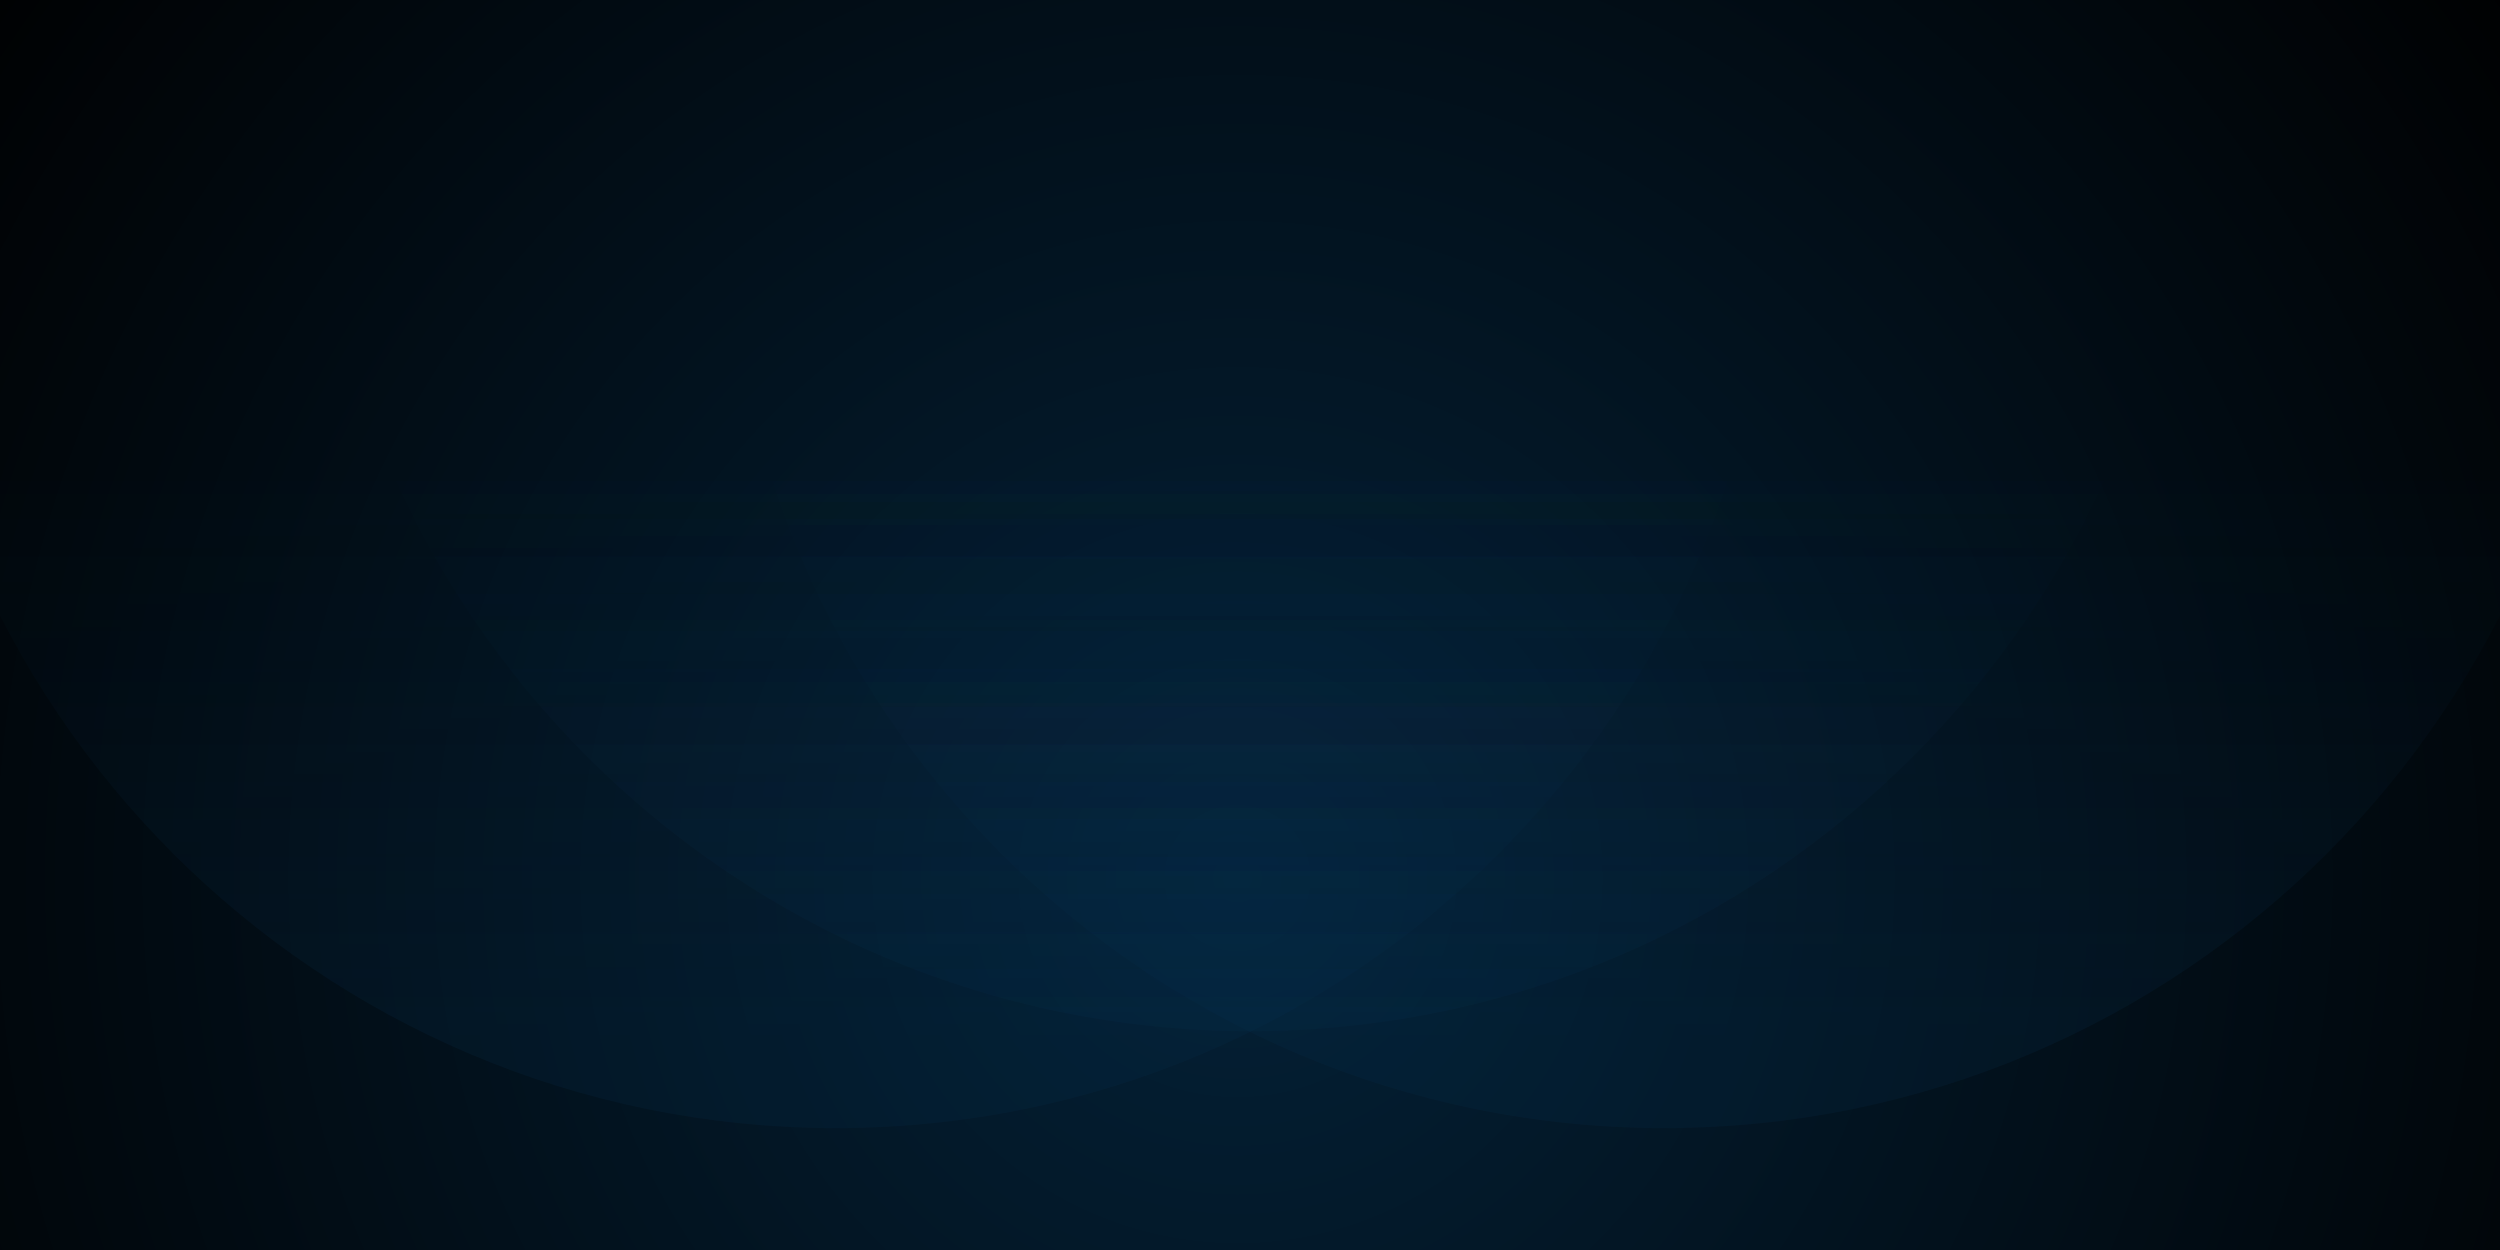
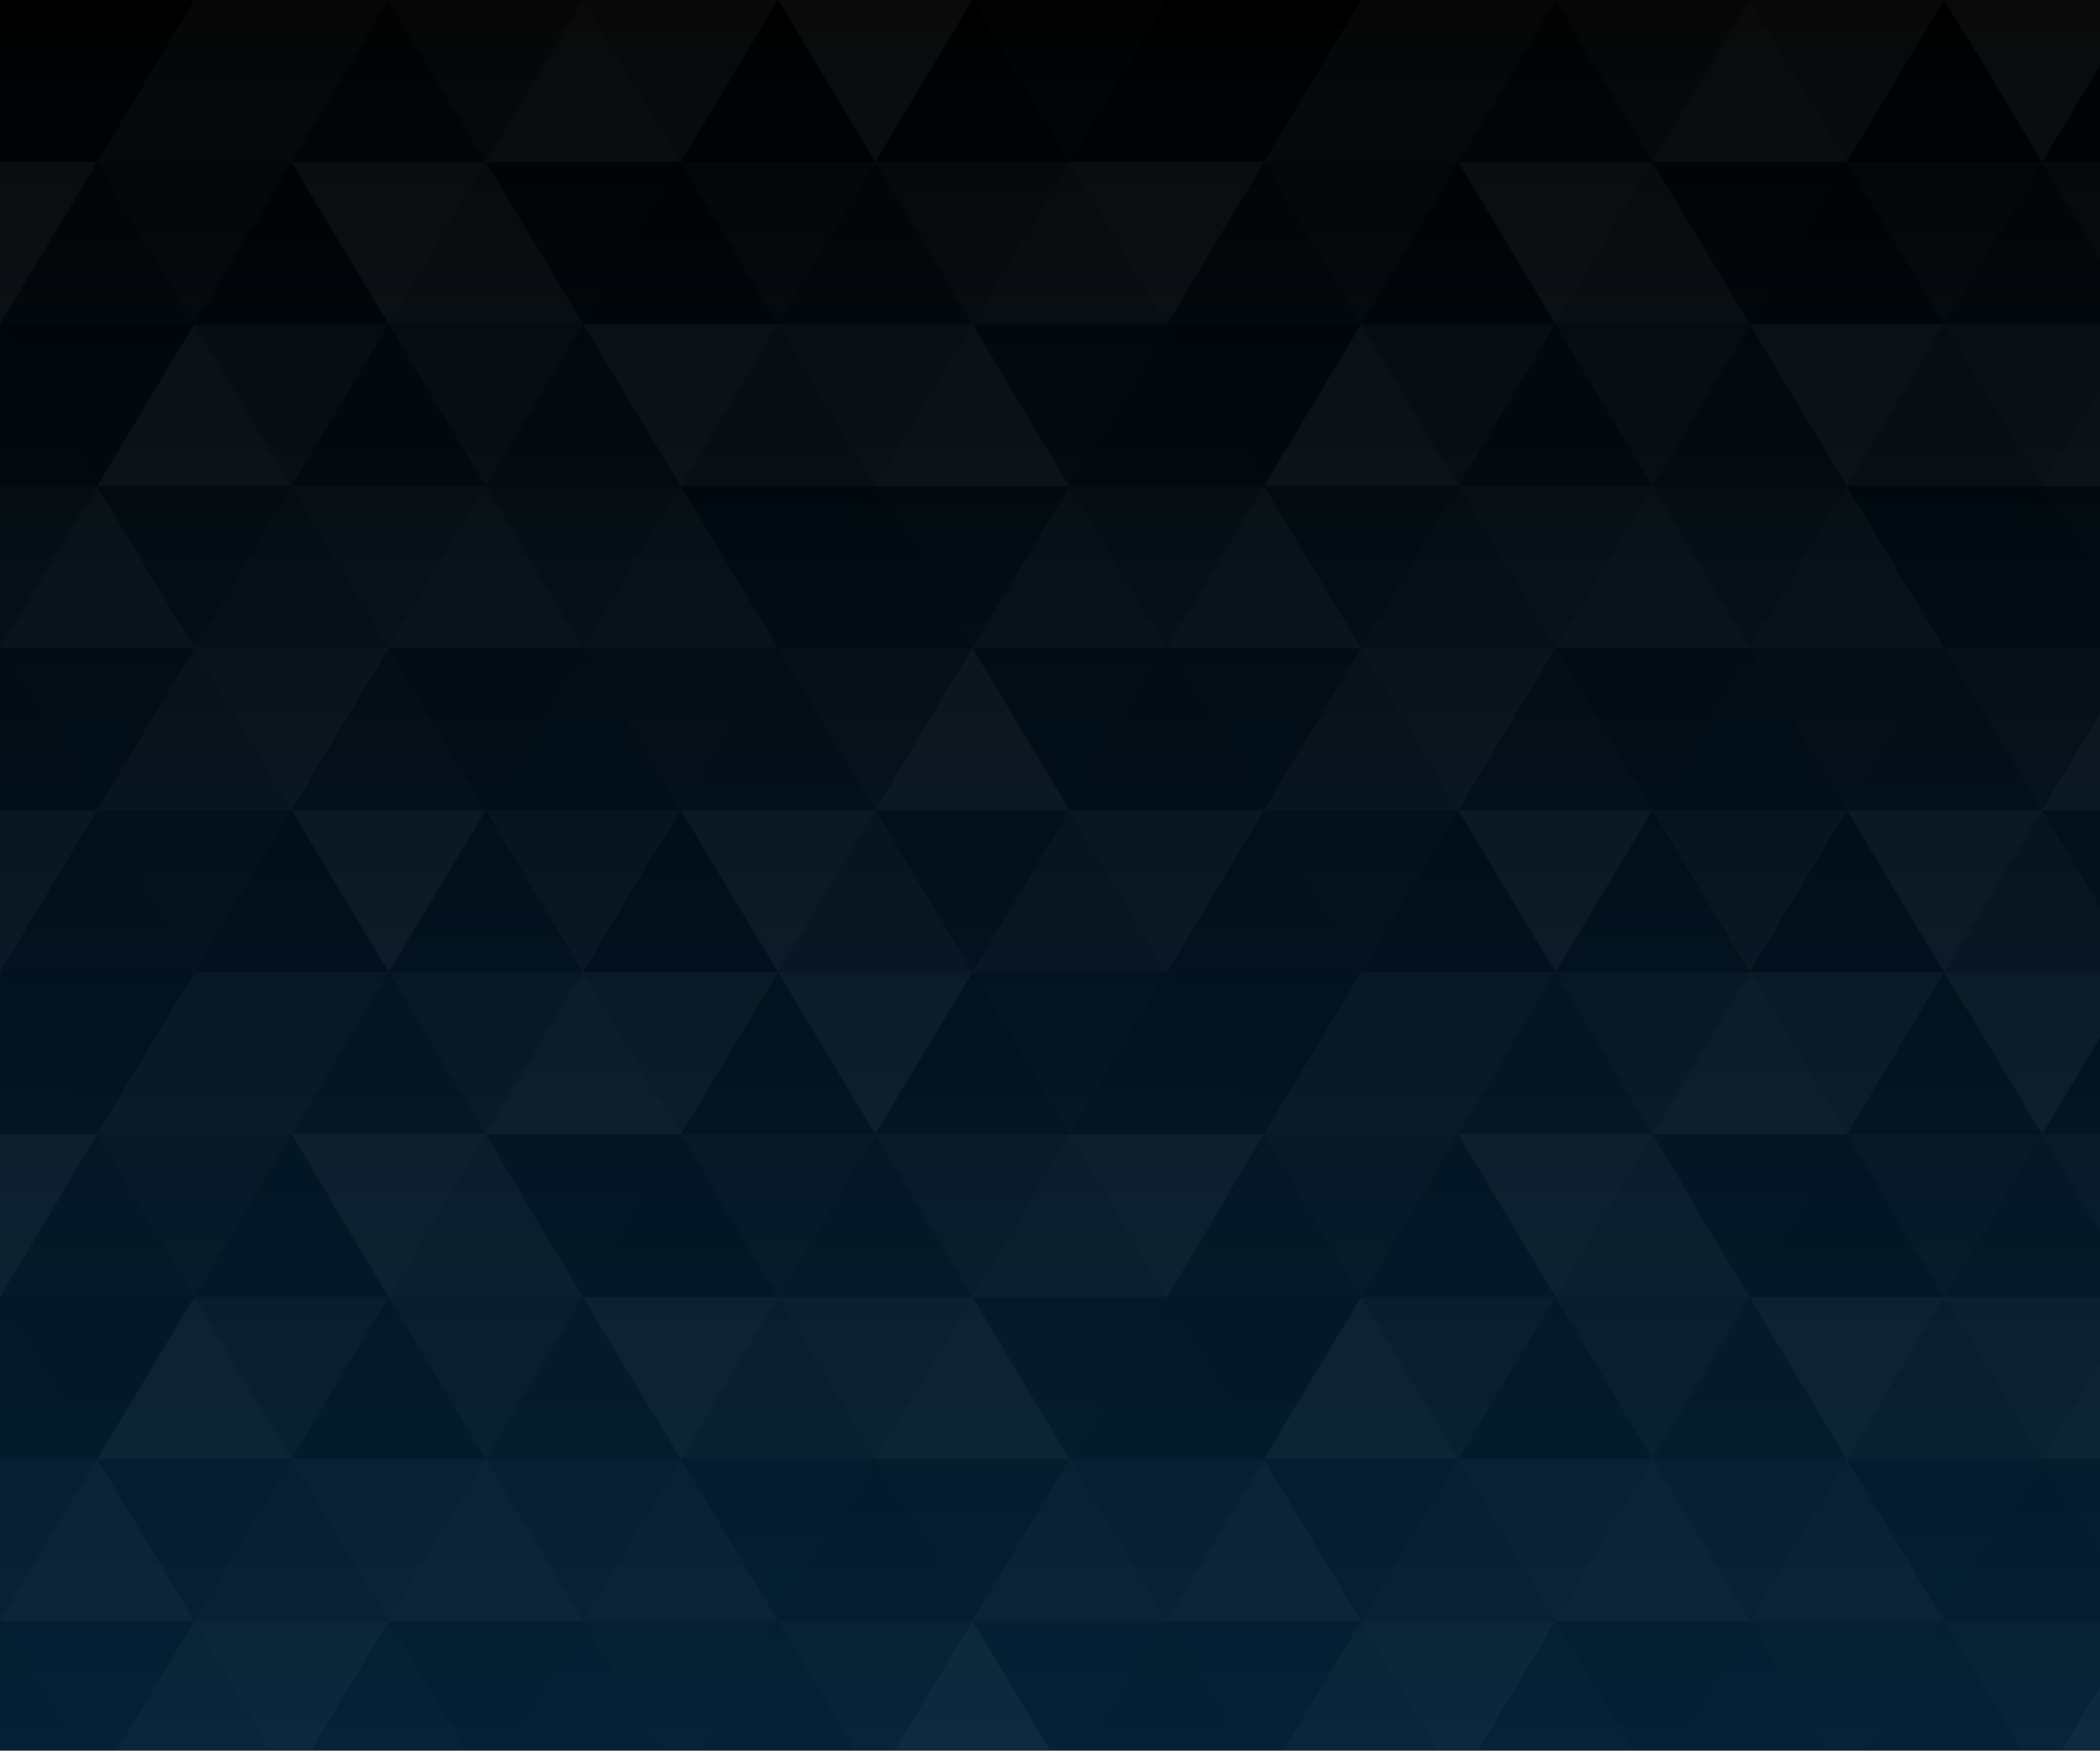
- <svg xmlns="http://www.w3.org/2000/svg" width="100%" height="100%" viewBox="0 0 800 400">
-   <rect fill="#000000" width="800" height="400" />
+ <svg xmlns="http://www.w3.org/2000/svg" width="100%">
+   <rect fill="#000000" width="540" height="450" />
  <defs>
-     <radialGradient id="a" cx="396" cy="281" r="514" gradientUnits="userSpaceOnUse">
-       <stop offset="0" stop-color="#042137" />
-       <stop offset="1" stop-color="#000000" />
-     </radialGradient>
-     <linearGradient id="b" gradientUnits="userSpaceOnUse" x1="400" y1="148" x2="400" y2="333">
-       <stop offset="0" stop-color="#062E4D" stop-opacity="0" />
-       <stop offset="1" stop-color="#062E4D" stop-opacity="0.5" />
+     <linearGradient id="a" gradientUnits="userSpaceOnUse" x1="0" x2="0" y1="0" y2="100%" gradientTransform="rotate(0,683,329)">
+       <stop offset="0" stop-color="#000000" />
+       <stop offset="1" stop-color="#042137" />
    </linearGradient>
+     <pattern patternUnits="userSpaceOnUse" id="b" width="300" height="250" x="0" y="0" viewBox="0 0 1080 900">
+       <g fill-opacity="0.04">
+         <polygon fill="#444" points="90 150 0 300 180 300" />
+         <polygon points="90 150 180 0 0 0" />
+         <polygon fill="#AAA" points="270 150 360 0 180 0" />
+         <polygon fill="#DDD" points="450 150 360 300 540 300" />
+         <polygon fill="#999" points="450 150 540 0 360 0" />
+         <polygon points="630 150 540 300 720 300" />
+         <polygon fill="#DDD" points="630 150 720 0 540 0" />
+         <polygon fill="#444" points="810 150 720 300 900 300" />
+         <polygon fill="#FFF" points="810 150 900 0 720 0" />
+         <polygon fill="#DDD" points="990 150 900 300 1080 300" />
+         <polygon fill="#444" points="990 150 1080 0 900 0" />
+         <polygon fill="#DDD" points="90 450 0 600 180 600" />
+         <polygon points="90 450 180 300 0 300" />
+         <polygon fill="#666" points="270 450 180 600 360 600" />
+         <polygon fill="#AAA" points="270 450 360 300 180 300" />
+         <polygon fill="#DDD" points="450 450 360 600 540 600" />
+         <polygon fill="#999" points="450 450 540 300 360 300" />
+         <polygon fill="#999" points="630 450 540 600 720 600" />
+         <polygon fill="#FFF" points="630 450 720 300 540 300" />
+         <polygon points="810 450 720 600 900 600" />
+         <polygon fill="#DDD" points="810 450 900 300 720 300" />
+         <polygon fill="#AAA" points="990 450 900 600 1080 600" />
+         <polygon fill="#444" points="990 450 1080 300 900 300" />
+         <polygon fill="#222" points="90 750 0 900 180 900" />
+         <polygon points="270 750 180 900 360 900" />
+         <polygon fill="#DDD" points="270 750 360 600 180 600" />
+         <polygon points="450 750 540 600 360 600" />
+         <polygon points="630 750 540 900 720 900" />
+         <polygon fill="#444" points="630 750 720 600 540 600" />
+         <polygon fill="#AAA" points="810 750 720 900 900 900" />
+         <polygon fill="#666" points="810 750 900 600 720 600" />
+         <polygon fill="#999" points="990 750 900 900 1080 900" />
+         <polygon fill="#999" points="180 0 90 150 270 150" />
+         <polygon fill="#444" points="360 0 270 150 450 150" />
+         <polygon fill="#FFF" points="540 0 450 150 630 150" />
+         <polygon points="900 0 810 150 990 150" />
+         <polygon fill="#222" points="0 300 -90 450 90 450" />
+         <polygon fill="#FFF" points="0 300 90 150 -90 150" />
+         <polygon fill="#FFF" points="180 300 90 450 270 450" />
+         <polygon fill="#666" points="180 300 270 150 90 150" />
+         <polygon fill="#222" points="360 300 270 450 450 450" />
+         <polygon fill="#FFF" points="360 300 450 150 270 150" />
+         <polygon fill="#444" points="540 300 450 450 630 450" />
+         <polygon fill="#222" points="540 300 630 150 450 150" />
+         <polygon fill="#AAA" points="720 300 630 450 810 450" />
+         <polygon fill="#666" points="720 300 810 150 630 150" />
+         <polygon fill="#FFF" points="900 300 810 450 990 450" />
+         <polygon fill="#999" points="900 300 990 150 810 150" />
+         <polygon points="0 600 -90 750 90 750" />
+         <polygon fill="#666" points="0 600 90 450 -90 450" />
+         <polygon fill="#AAA" points="180 600 90 750 270 750" />
+         <polygon fill="#444" points="180 600 270 450 90 450" />
+         <polygon fill="#444" points="360 600 270 750 450 750" />
+         <polygon fill="#999" points="360 600 450 450 270 450" />
+         <polygon fill="#666" points="540 600 630 450 450 450" />
+         <polygon fill="#222" points="720 600 630 750 810 750" />
+         <polygon fill="#FFF" points="900 600 810 750 990 750" />
+         <polygon fill="#222" points="900 600 990 450 810 450" />
+         <polygon fill="#DDD" points="0 900 90 750 -90 750" />
+         <polygon fill="#444" points="180 900 270 750 90 750" />
+         <polygon fill="#FFF" points="360 900 450 750 270 750" />
+         <polygon fill="#AAA" points="540 900 630 750 450 750" />
+         <polygon fill="#FFF" points="720 900 810 750 630 750" />
+         <polygon fill="#222" points="900 900 990 750 810 750" />
+         <polygon fill="#222" points="1080 300 990 450 1170 450" />
+         <polygon fill="#FFF" points="1080 300 1170 150 990 150" />
+         <polygon points="1080 600 990 750 1170 750" />
+         <polygon fill="#666" points="1080 600 1170 450 990 450" />
+         <polygon fill="#DDD" points="1080 900 1170 750 990 750" />
+       </g>
+     </pattern>
  </defs>
-   <rect fill="url(#a)" width="800" height="400" />
-   <g fill-opacity="0.4">
-     <circle fill="url(#b)" cx="267.5" cy="61" r="300" />
-     <circle fill="url(#b)" cx="532.5" cy="61" r="300" />
-     <circle fill="url(#b)" cx="400" cy="30" r="300" />
-   </g>
+   <rect x="0" y="0" fill="url(#a)" width="100%" height="100%" />
+   <rect x="0" y="0" fill="url(#b)" width="100%" height="100%" />
</svg>
